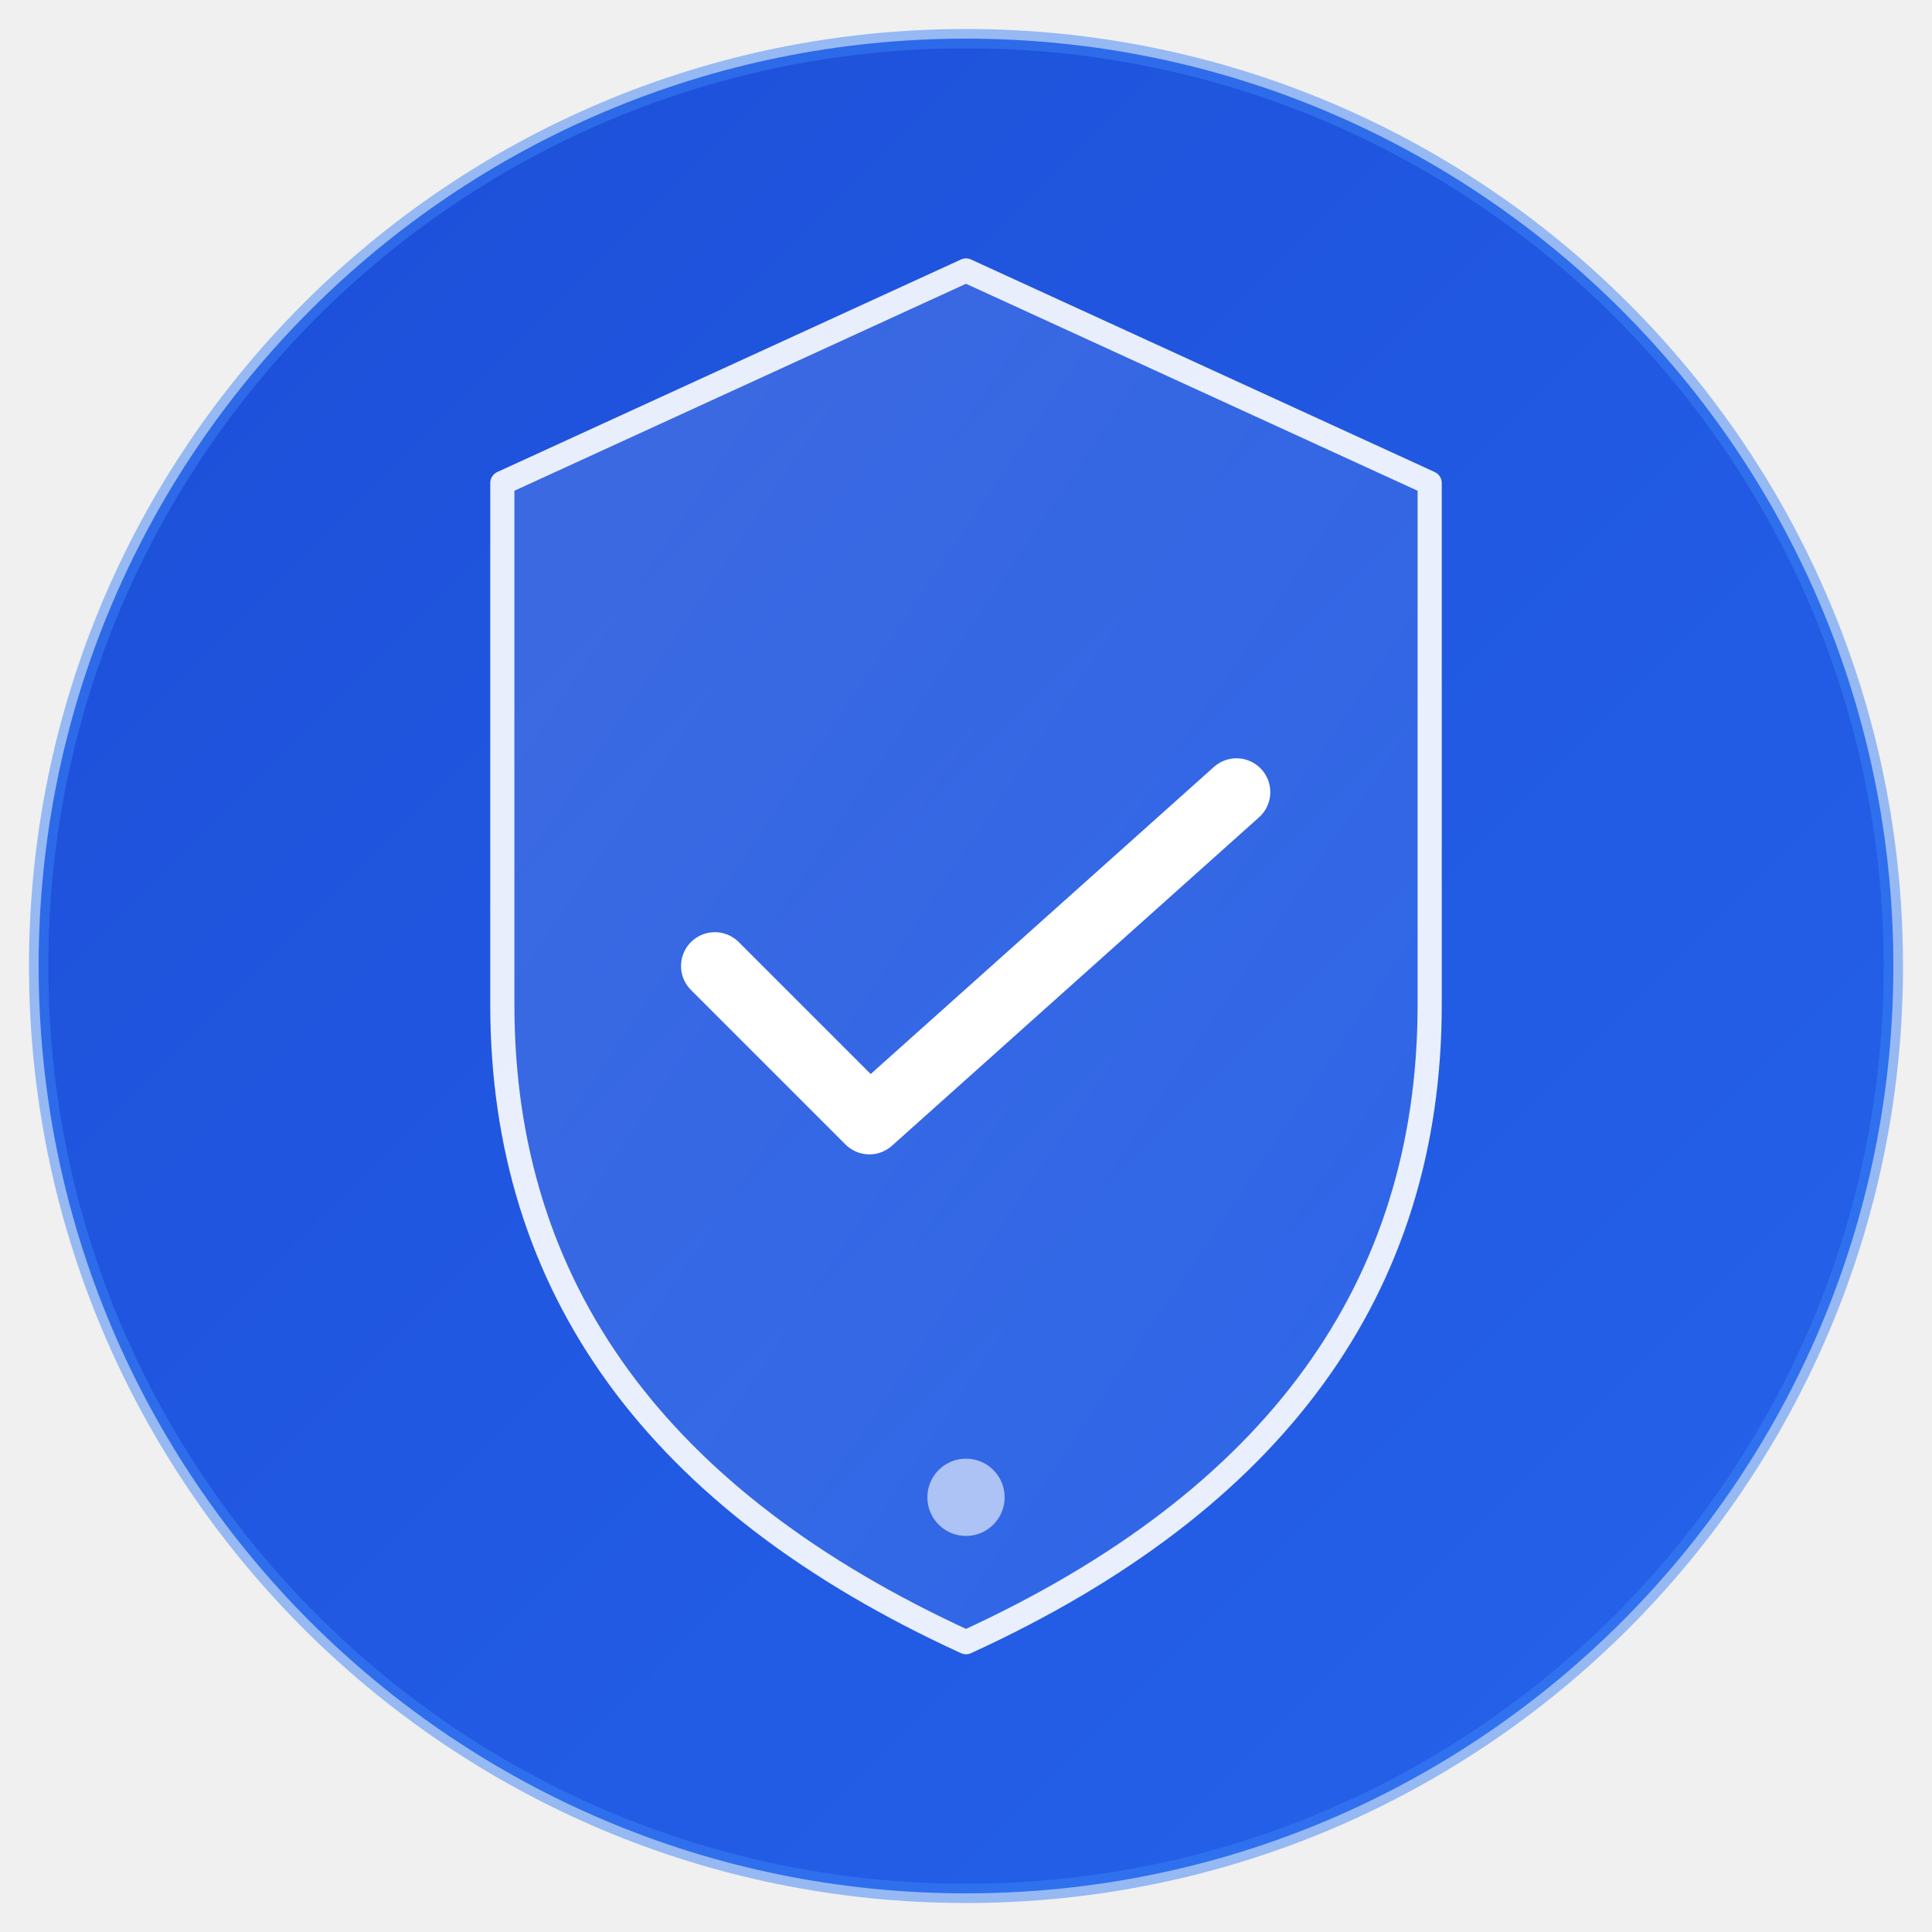
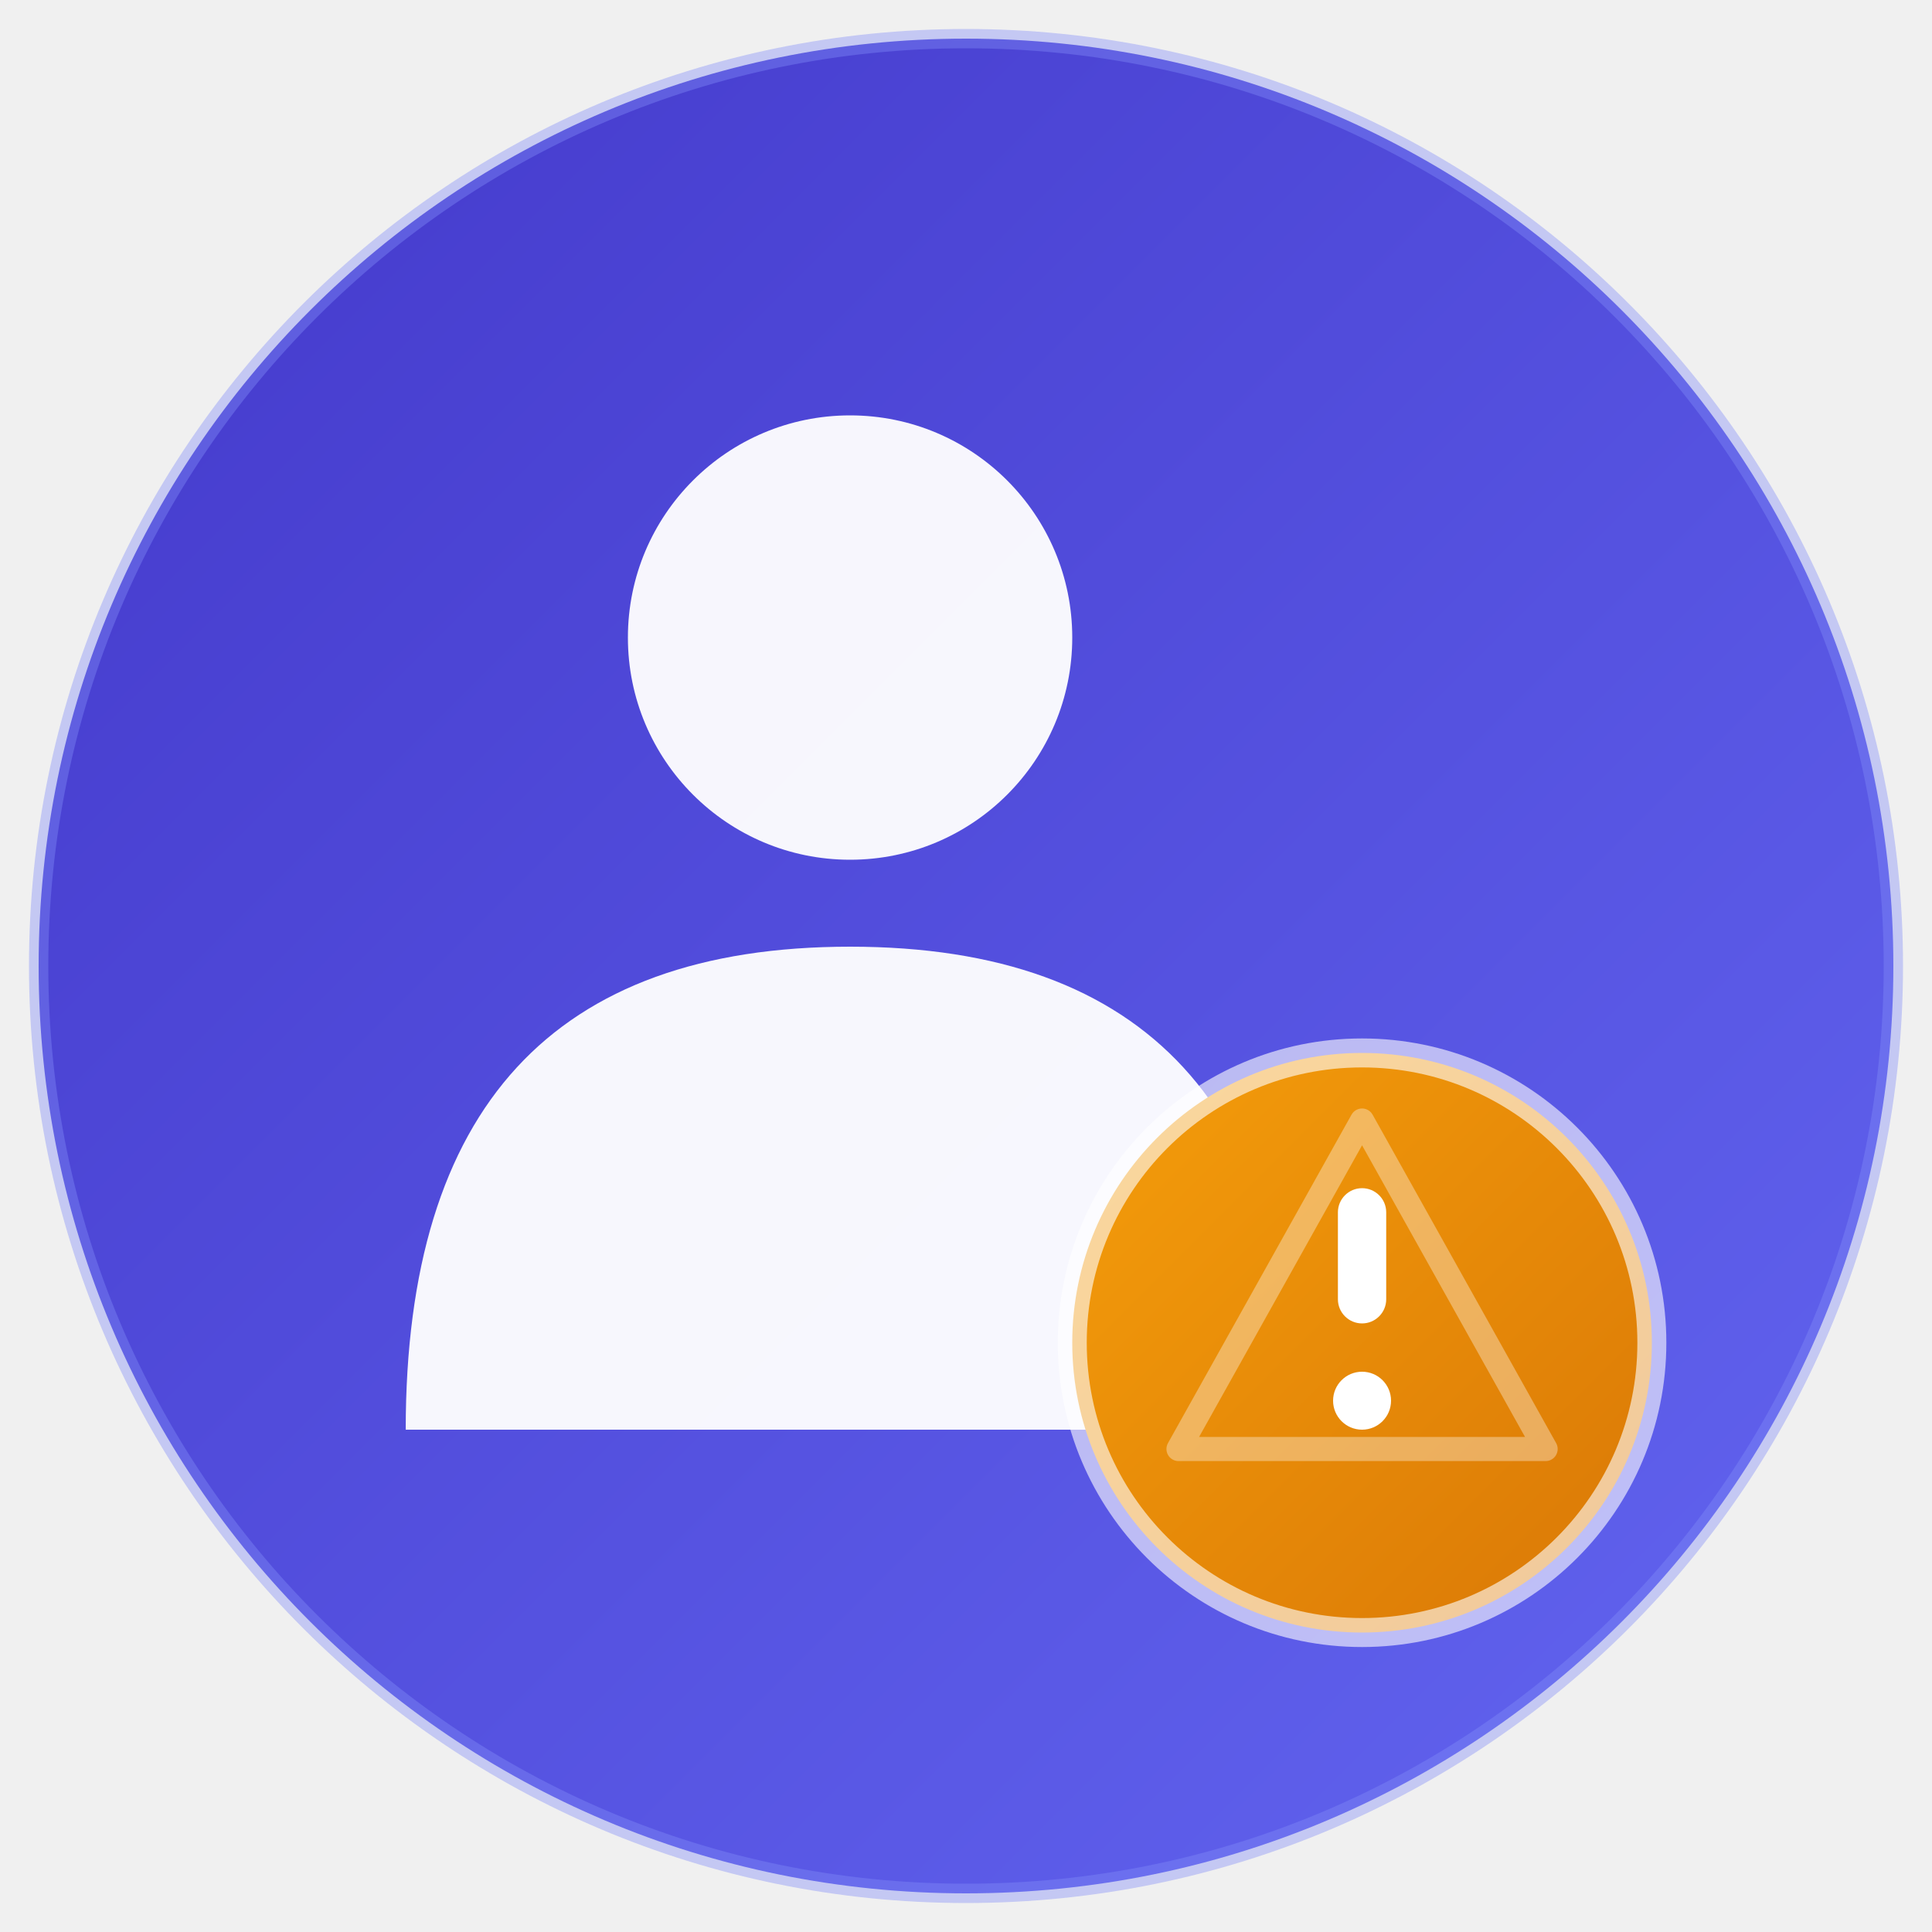
<svg xmlns="http://www.w3.org/2000/svg" viewBox="0 0 200 200" width="200" height="200">
  <defs>
    <linearGradient id="bg" x1="0%" y1="0%" x2="100%" y2="100%">
-       <stop offset="0%" style="stop-color:#1d4ed8;stop-opacity:1" />
-       <stop offset="100%" style="stop-color:#2563eb;stop-opacity:1" />
+       <stop offset="0%" style="stop-color:#4338ca" />
+       <stop offset="100%" style="stop-color:#6366f1" />
    </linearGradient>
-     <linearGradient id="shield_grad" x1="0%" y1="0%" x2="100%" y2="100%">
-       <stop offset="0%" style="stop-color:#ffffff;stop-opacity:0.15" />
-       <stop offset="100%" style="stop-color:#ffffff;stop-opacity:0.05" />
+     <linearGradient id="badge" x1="0%" y1="0%" x2="100%" y2="100%">
+       <stop offset="0%" style="stop-color:#f59e0b" />
+       <stop offset="100%" style="stop-color:#d97706" />
    </linearGradient>
  </defs>
  <circle cx="100" cy="100" r="96" fill="url(#bg)" />
-   <circle cx="100" cy="100" r="96" fill="none" stroke="#3b82f6" stroke-width="2" opacity="0.5" />
-   <path d="M100 28 L148 50 L148 104 Q148 148 100 170 Q52 148 52 104 L52 50 Z" fill="url(#shield_grad)" stroke="white" stroke-width="2.5" stroke-linejoin="round" opacity="0.9" />
-   <polyline points="74,100 90,116 128,82" fill="none" stroke="white" stroke-width="7" stroke-linecap="round" stroke-linejoin="round" />
-   <circle cx="100" cy="155" r="4" fill="white" opacity="0.6" />
+   <circle cx="100" cy="100" r="96" fill="none" stroke="#818cf8" stroke-width="2" opacity="0.4" />
+   <circle cx="88" cy="66" r="23" fill="white" opacity="0.95" />
+   <path d="M42 148 Q42 98 88 98 Q134 98 134 148 Z" fill="white" opacity="0.95" />
+   <circle cx="141" cy="139" r="30" fill="url(#badge)" />
+   <circle cx="141" cy="139" r="30" fill="none" stroke="white" stroke-width="3" opacity="0.6" />
+   <polygon points="141,116 160,150 122,150" fill="none" stroke="white" stroke-width="2.5" stroke-linejoin="round" opacity="0.35" />
+   <rect x="138.5" y="123" width="5" height="14" rx="2.5" fill="white" />
+   <circle cx="141" cy="145" r="3" fill="white" />
</svg>
